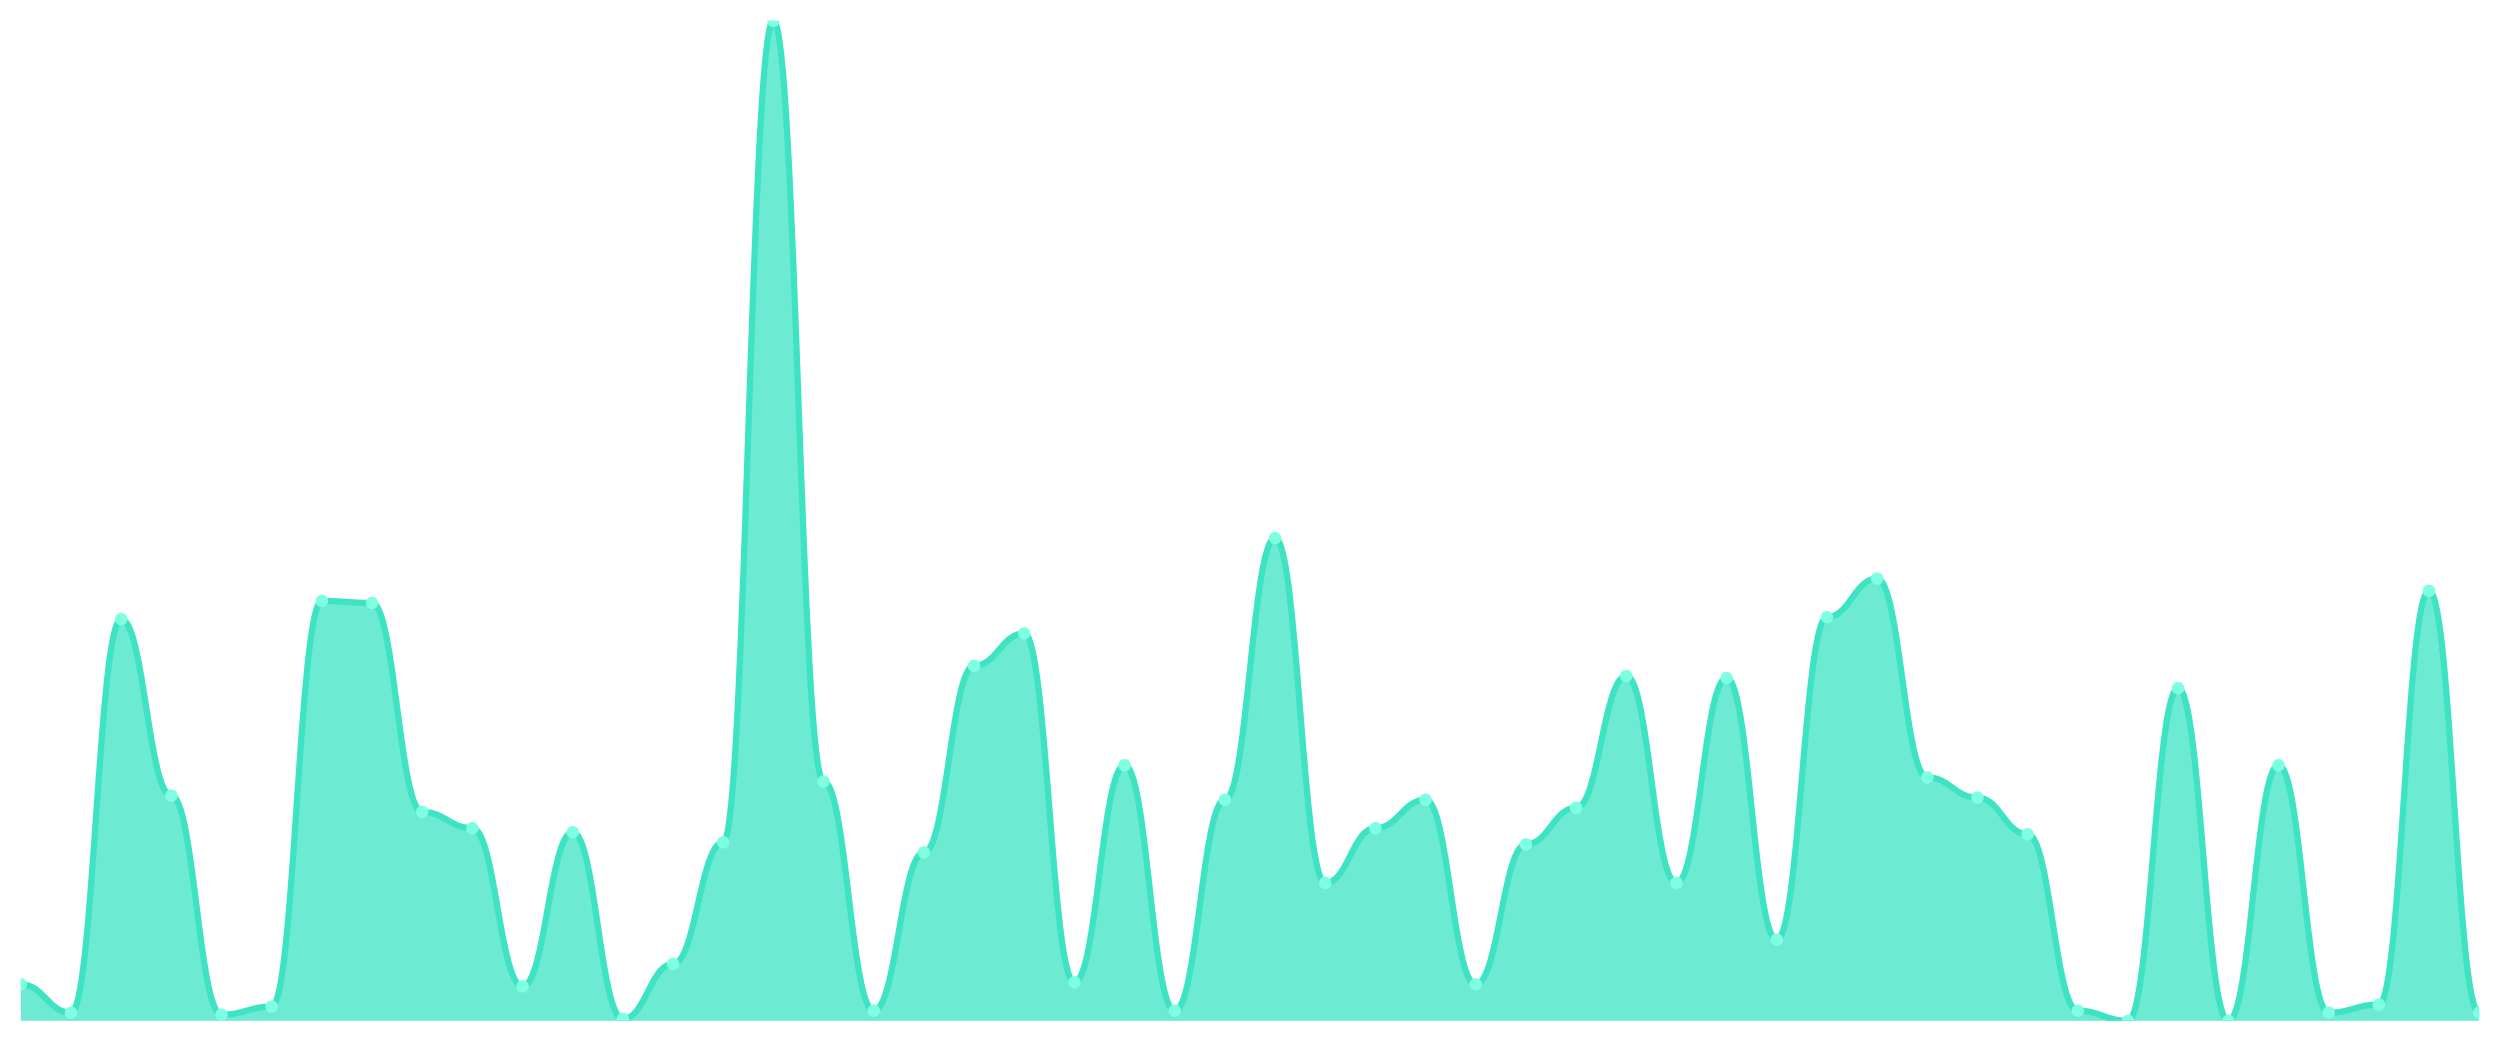
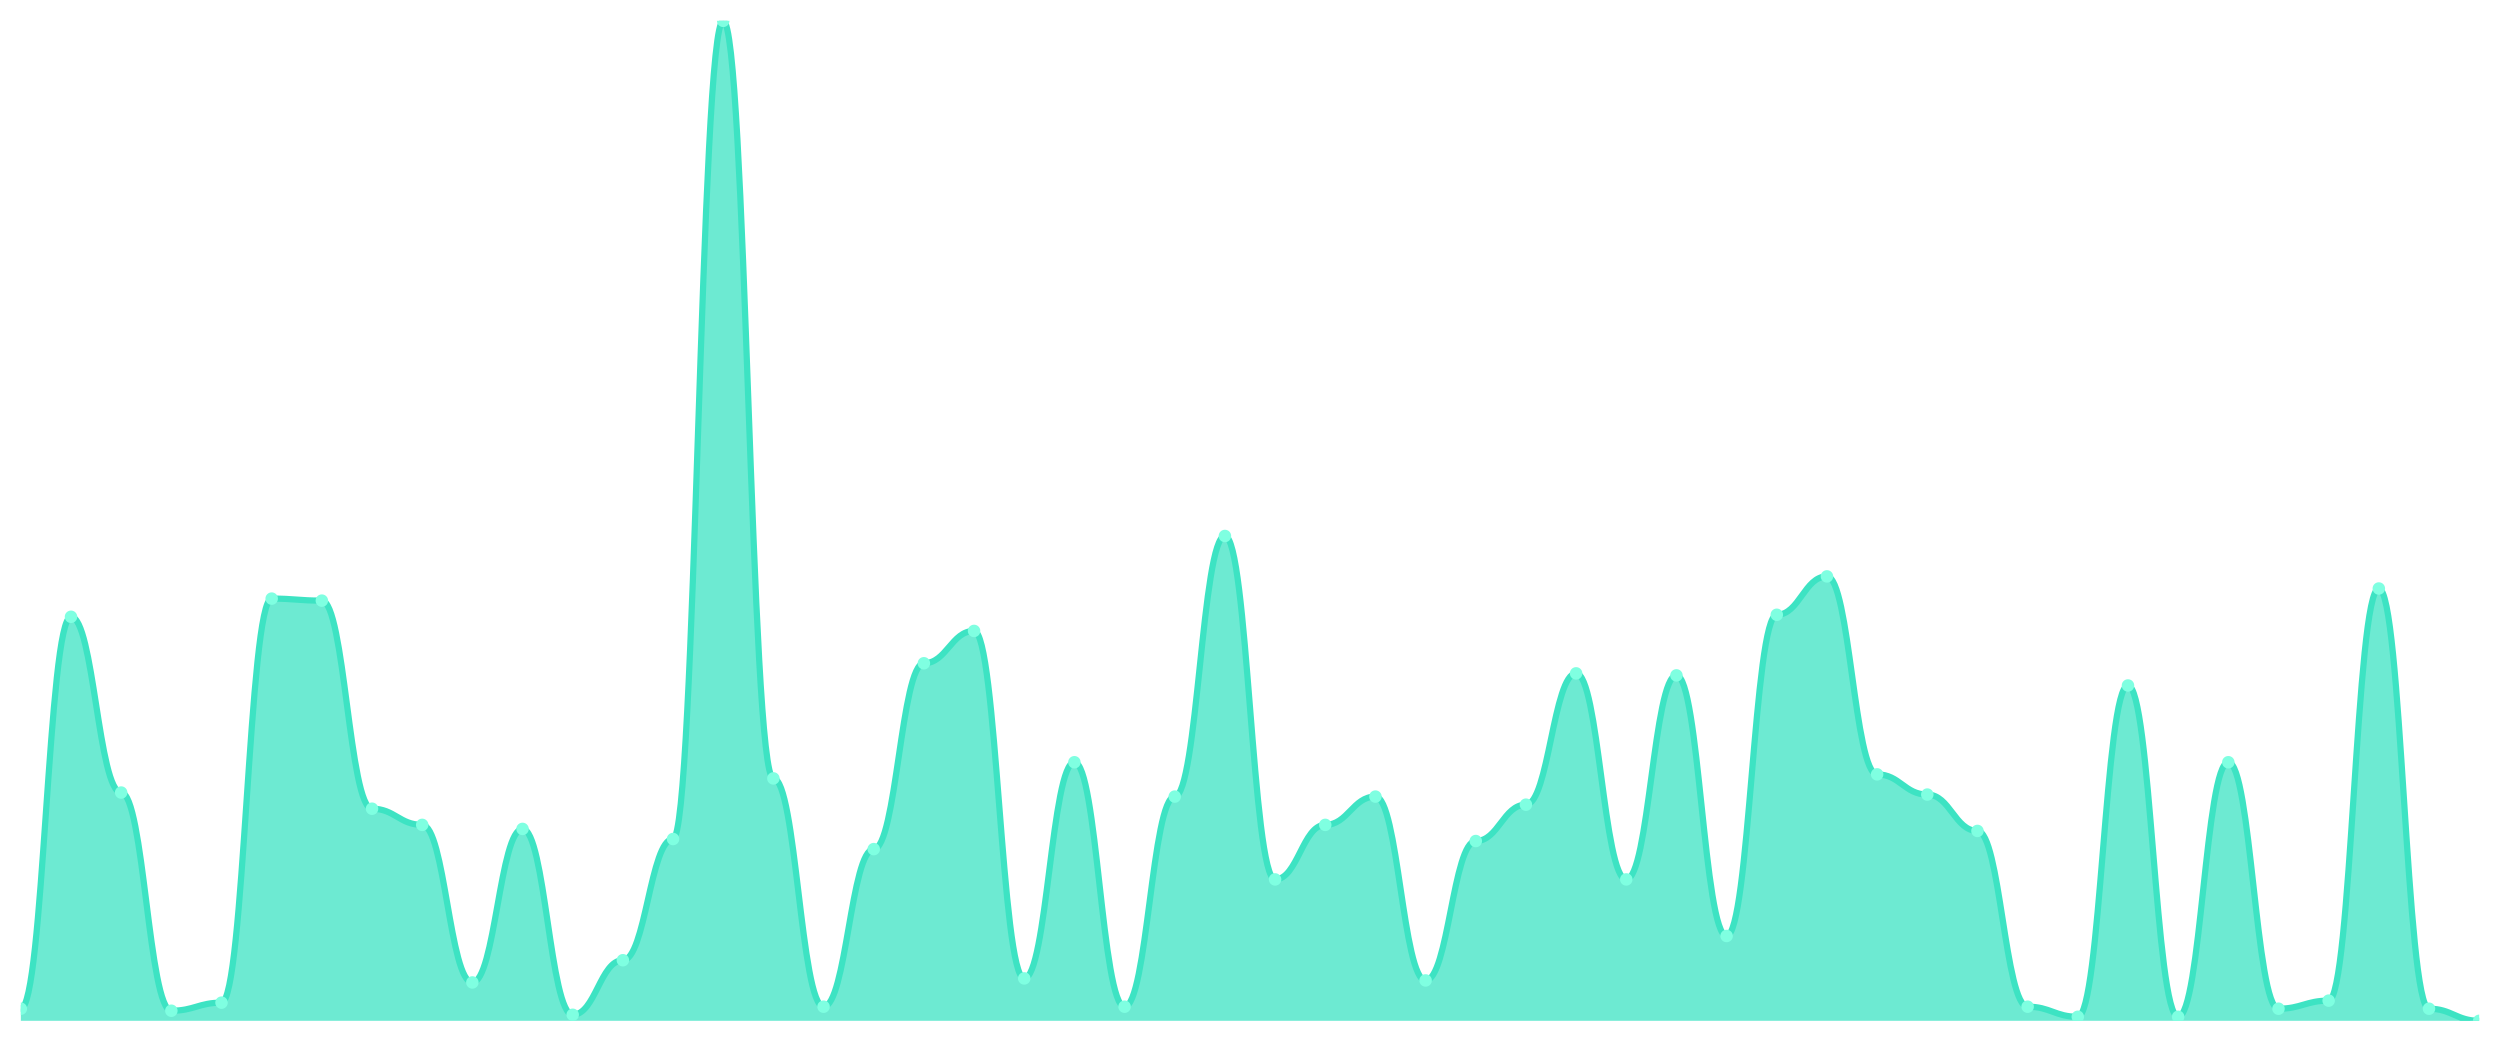
<svg xmlns="http://www.w3.org/2000/svg" viewBox="0 0 1200 500" width="1200" height="500">
  <defs>
    <clipPath id="c">
      <rect x="10" y="10" width="1180" height="480" />
    </clipPath>
  </defs>
  <rect width="1200" height="500" fill="none" />
  <g clip-path="url(#c)">
-     <path d="M 10,490 L 10,472.475 C 20.837,472.475 23.245,486.105 34.082,486.105 C 44.918,486.105 47.327,297.221 58.163,297.221 C 69,297.221 71.408,381.927 82.245,381.927 C 93.082,381.927 95.49,487.079 106.327,487.079 C 117.163,487.079 119.571,483.185 130.408,483.185 C 141.245,483.185 143.653,288.458 154.49,288.458 C 165.327,288.458 167.735,289.432 178.571,289.432 C 189.408,289.432 191.816,389.716 202.653,389.716 C 213.49,389.716 215.898,397.505 226.735,397.505 C 237.571,397.505 239.98,473.448 250.816,473.448 C 261.653,473.448 264.061,399.452 274.898,399.452 C 285.735,399.452 288.143,489.026 298.98,489.026 C 309.816,489.026 312.224,462.738 323.061,462.738 C 333.898,462.738 336.306,404.32 347.143,404.32 C 357.98,404.32 360.388,10 371.224,10 C 382.061,10 384.469,375.112 395.306,375.112 C 406.143,375.112 408.551,485.132 419.388,485.132 C 430.224,485.132 432.633,409.189 443.469,409.189 C 454.306,409.189 456.714,319.615 467.551,319.615 C 478.388,319.615 480.796,304.037 491.633,304.037 C 502.469,304.037 504.878,471.501 515.714,471.501 C 526.551,471.501 528.959,367.323 539.796,367.323 C 550.633,367.323 553.041,485.132 563.878,485.132 C 574.714,485.132 577.122,383.874 587.959,383.874 C 598.796,383.874 601.204,258.276 612.041,258.276 C 622.878,258.276 625.286,423.793 636.122,423.793 C 646.959,423.793 649.367,397.505 660.204,397.505 C 671.041,397.505 673.449,383.874 684.286,383.874 C 695.122,383.874 697.531,472.475 708.367,472.475 C 719.204,472.475 721.612,405.294 732.449,405.294 C 743.286,405.294 745.694,387.769 756.531,387.769 C 767.367,387.769 769.776,324.483 780.612,324.483 C 791.449,324.483 793.857,423.793 804.694,423.793 C 815.531,423.793 817.939,325.456 828.776,325.456 C 839.612,325.456 842.02,451.055 852.857,451.055 C 863.694,451.055 866.102,296.247 876.939,296.247 C 887.776,296.247 890.184,277.748 901.02,277.748 C 911.857,277.748 914.265,373.164 925.102,373.164 C 935.939,373.164 938.347,382.901 949.184,382.901 C 960.02,382.901 962.429,400.426 973.265,400.426 C 984.102,400.426 986.51,485.132 997.347,485.132 C 1008.184,485.132 1010.592,490 1021.429,490 C 1032.265,490 1034.673,330.325 1045.51,330.325 C 1056.347,330.325 1058.755,490 1069.592,490 C 1080.429,490 1082.837,367.323 1093.673,367.323 C 1104.51,367.323 1106.918,486.105 1117.755,486.105 C 1128.592,486.105 1131,482.211 1141.837,482.211 C 1152.673,482.211 1155.082,283.59 1165.918,283.59 C 1176.755,283.59 1179.163,486.105 1190,486.105 L 1190,490 Z" fill="rgba(61,227,195,0.75)" />
-     <path d="M 10,472.475 C 20.837,472.475 23.245,486.105 34.082,486.105 C 44.918,486.105 47.327,297.221 58.163,297.221 C 69,297.221 71.408,381.927 82.245,381.927 C 93.082,381.927 95.49,487.079 106.327,487.079 C 117.163,487.079 119.571,483.185 130.408,483.185 C 141.245,483.185 143.653,288.458 154.49,288.458 C 165.327,288.458 167.735,289.432 178.571,289.432 C 189.408,289.432 191.816,389.716 202.653,389.716 C 213.49,389.716 215.898,397.505 226.735,397.505 C 237.571,397.505 239.98,473.448 250.816,473.448 C 261.653,473.448 264.061,399.452 274.898,399.452 C 285.735,399.452 288.143,489.026 298.98,489.026 C 309.816,489.026 312.224,462.738 323.061,462.738 C 333.898,462.738 336.306,404.32 347.143,404.32 C 357.98,404.32 360.388,10 371.224,10 C 382.061,10 384.469,375.112 395.306,375.112 C 406.143,375.112 408.551,485.132 419.388,485.132 C 430.224,485.132 432.633,409.189 443.469,409.189 C 454.306,409.189 456.714,319.615 467.551,319.615 C 478.388,319.615 480.796,304.037 491.633,304.037 C 502.469,304.037 504.878,471.501 515.714,471.501 C 526.551,471.501 528.959,367.323 539.796,367.323 C 550.633,367.323 553.041,485.132 563.878,485.132 C 574.714,485.132 577.122,383.874 587.959,383.874 C 598.796,383.874 601.204,258.276 612.041,258.276 C 622.878,258.276 625.286,423.793 636.122,423.793 C 646.959,423.793 649.367,397.505 660.204,397.505 C 671.041,397.505 673.449,383.874 684.286,383.874 C 695.122,383.874 697.531,472.475 708.367,472.475 C 719.204,472.475 721.612,405.294 732.449,405.294 C 743.286,405.294 745.694,387.769 756.531,387.769 C 767.367,387.769 769.776,324.483 780.612,324.483 C 791.449,324.483 793.857,423.793 804.694,423.793 C 815.531,423.793 817.939,325.456 828.776,325.456 C 839.612,325.456 842.02,451.055 852.857,451.055 C 863.694,451.055 866.102,296.247 876.939,296.247 C 887.776,296.247 890.184,277.748 901.02,277.748 C 911.857,277.748 914.265,373.164 925.102,373.164 C 935.939,373.164 938.347,382.901 949.184,382.901 C 960.02,382.901 962.429,400.426 973.265,400.426 C 984.102,400.426 986.51,485.132 997.347,485.132 C 1008.184,485.132 1010.592,490 1021.429,490 C 1032.265,490 1034.673,330.325 1045.51,330.325 C 1056.347,330.325 1058.755,490 1069.592,490 C 1080.429,490 1082.837,367.323 1093.673,367.323 C 1104.51,367.323 1106.918,486.105 1117.755,486.105 C 1128.592,486.105 1131,482.211 1141.837,482.211 C 1152.673,482.211 1155.082,283.59 1165.918,283.59 C 1176.755,283.59 1179.163,486.105 1190,486.105" fill="none" stroke="#3de3c3" stroke-width="3" stroke-linecap="round" stroke-linejoin="round" />
-     <circle cx="10" cy="472.475" r="3" fill="#7fffe1" />
-     <circle cx="34.082" cy="486.105" r="3" fill="#7fffe1" />
-     <circle cx="58.163" cy="297.221" r="3" fill="#7fffe1" />
-     <circle cx="82.245" cy="381.927" r="3" fill="#7fffe1" />
-     <circle cx="106.327" cy="487.079" r="3" fill="#7fffe1" />
-     <circle cx="130.408" cy="483.185" r="3" fill="#7fffe1" />
-     <circle cx="154.49" cy="288.458" r="3" fill="#7fffe1" />
-     <circle cx="178.571" cy="289.432" r="3" fill="#7fffe1" />
-     <circle cx="202.653" cy="389.716" r="3" fill="#7fffe1" />
-     <circle cx="226.735" cy="397.505" r="3" fill="#7fffe1" />
-     <circle cx="250.816" cy="473.448" r="3" fill="#7fffe1" />
-     <circle cx="274.898" cy="399.452" r="3" fill="#7fffe1" />
-     <circle cx="298.98" cy="489.026" r="3" fill="#7fffe1" />
-     <circle cx="323.061" cy="462.738" r="3" fill="#7fffe1" />
-     <circle cx="347.143" cy="404.32" r="3" fill="#7fffe1" />
-     <circle cx="371.224" cy="10" r="3" fill="#7fffe1" />
-     <circle cx="395.306" cy="375.112" r="3" fill="#7fffe1" />
-     <circle cx="419.388" cy="485.132" r="3" fill="#7fffe1" />
-     <circle cx="443.469" cy="409.189" r="3" fill="#7fffe1" />
-     <circle cx="467.551" cy="319.615" r="3" fill="#7fffe1" />
-     <circle cx="491.633" cy="304.037" r="3" fill="#7fffe1" />
-     <circle cx="515.714" cy="471.501" r="3" fill="#7fffe1" />
-     <circle cx="539.796" cy="367.323" r="3" fill="#7fffe1" />
-     <circle cx="563.878" cy="485.132" r="3" fill="#7fffe1" />
-     <circle cx="587.959" cy="383.874" r="3" fill="#7fffe1" />
-     <circle cx="612.041" cy="258.276" r="3" fill="#7fffe1" />
-     <circle cx="636.122" cy="423.793" r="3" fill="#7fffe1" />
-     <circle cx="660.204" cy="397.505" r="3" fill="#7fffe1" />
-     <circle cx="684.286" cy="383.874" r="3" fill="#7fffe1" />
-     <circle cx="708.367" cy="472.475" r="3" fill="#7fffe1" />
-     <circle cx="732.449" cy="405.294" r="3" fill="#7fffe1" />
-     <circle cx="756.531" cy="387.769" r="3" fill="#7fffe1" />
-     <circle cx="780.612" cy="324.483" r="3" fill="#7fffe1" />
-     <circle cx="804.694" cy="423.793" r="3" fill="#7fffe1" />
-     <circle cx="828.776" cy="325.456" r="3" fill="#7fffe1" />
-     <circle cx="852.857" cy="451.055" r="3" fill="#7fffe1" />
-     <circle cx="876.939" cy="296.247" r="3" fill="#7fffe1" />
-     <circle cx="901.02" cy="277.748" r="3" fill="#7fffe1" />
-     <circle cx="925.102" cy="373.164" r="3" fill="#7fffe1" />
-     <circle cx="949.184" cy="382.901" r="3" fill="#7fffe1" />
-     <circle cx="973.265" cy="400.426" r="3" fill="#7fffe1" />
-     <circle cx="997.347" cy="485.132" r="3" fill="#7fffe1" />
-     <circle cx="1021.429" cy="490" r="3" fill="#7fffe1" />
-     <circle cx="1045.51" cy="330.325" r="3" fill="#7fffe1" />
-     <circle cx="1069.592" cy="490" r="3" fill="#7fffe1" />
-     <circle cx="1093.673" cy="367.323" r="3" fill="#7fffe1" />
-     <circle cx="1117.755" cy="486.105" r="3" fill="#7fffe1" />
-     <circle cx="1141.837" cy="482.211" r="3" fill="#7fffe1" />
-     <circle cx="1165.918" cy="283.59" r="3" fill="#7fffe1" />
-     <circle cx="1190" cy="486.105" r="3" fill="#7fffe1" />
+     <path d="M 10,490 L 10,484.182 C 20.837,484.182 23.245,296.061 34.082,296.061 C 44.918,296.061 47.327,380.424 58.163,380.424 C 69,380.424 71.408,485.152 82.245,485.152 C 93.082,485.152 95.49,481.273 106.327,481.273 C 117.163,481.273 119.571,287.333 130.408,287.333 C 141.245,287.333 143.653,288.303 154.49,288.303 C 165.327,288.303 167.735,388.182 178.571,388.182 C 189.408,388.182 191.816,395.939 202.653,395.939 C 213.49,395.939 215.898,471.576 226.735,471.576 C 237.571,471.576 239.98,397.879 250.816,397.879 C 261.653,397.879 264.061,487.091 274.898,487.091 C 285.735,487.091 288.143,460.909 298.98,460.909 C 309.816,460.909 312.224,402.727 323.061,402.727 C 333.898,402.727 336.306,10 347.143,10 C 357.98,10 360.388,373.636 371.224,373.636 C 382.061,373.636 384.469,483.212 395.306,483.212 C 406.143,483.212 408.551,407.576 419.388,407.576 C 430.224,407.576 432.633,318.364 443.469,318.364 C 454.306,318.364 456.714,302.848 467.551,302.848 C 478.388,302.848 480.796,469.636 491.633,469.636 C 502.469,469.636 504.878,365.879 515.714,365.879 C 526.551,365.879 528.959,483.212 539.796,483.212 C 550.633,483.212 553.041,382.364 563.878,382.364 C 574.714,382.364 577.122,257.273 587.959,257.273 C 598.796,257.273 601.204,422.121 612.041,422.121 C 622.878,422.121 625.286,395.939 636.122,395.939 C 646.959,395.939 649.367,382.364 660.204,382.364 C 671.041,382.364 673.449,470.606 684.286,470.606 C 695.122,470.606 697.531,403.697 708.367,403.697 C 719.204,403.697 721.612,386.242 732.449,386.242 C 743.286,386.242 745.694,323.212 756.531,323.212 C 767.367,323.212 769.776,422.121 780.612,422.121 C 791.449,422.121 793.857,324.182 804.694,324.182 C 815.531,324.182 817.939,449.273 828.776,449.273 C 839.612,449.273 842.02,295.091 852.857,295.091 C 863.694,295.091 866.102,276.667 876.939,276.667 C 887.776,276.667 890.184,371.697 901.02,371.697 C 911.857,371.697 914.265,381.394 925.102,381.394 C 935.939,381.394 938.347,398.848 949.184,398.848 C 960.02,398.848 962.429,483.212 973.265,483.212 C 984.102,483.212 986.51,488.061 997.347,488.061 C 1008.184,488.061 1010.592,329.03 1021.429,329.03 C 1032.265,329.03 1034.673,488.061 1045.51,488.061 C 1056.347,488.061 1058.755,365.879 1069.592,365.879 C 1080.429,365.879 1082.837,484.182 1093.673,484.182 C 1104.51,484.182 1106.918,480.303 1117.755,480.303 C 1128.592,480.303 1131,282.485 1141.837,282.485 C 1152.673,282.485 1155.082,484.182 1165.918,484.182 C 1176.755,484.182 1179.163,490 1190,490 L 1190,490 Z" fill="rgba(61,227,195,0.75)" />
+     <path d="M 10,484.182 C 20.837,484.182 23.245,296.061 34.082,296.061 C 44.918,296.061 47.327,380.424 58.163,380.424 C 69,380.424 71.408,485.152 82.245,485.152 C 93.082,485.152 95.49,481.273 106.327,481.273 C 117.163,481.273 119.571,287.333 130.408,287.333 C 141.245,287.333 143.653,288.303 154.49,288.303 C 165.327,288.303 167.735,388.182 178.571,388.182 C 189.408,388.182 191.816,395.939 202.653,395.939 C 213.49,395.939 215.898,471.576 226.735,471.576 C 237.571,471.576 239.98,397.879 250.816,397.879 C 261.653,397.879 264.061,487.091 274.898,487.091 C 285.735,487.091 288.143,460.909 298.98,460.909 C 309.816,460.909 312.224,402.727 323.061,402.727 C 333.898,402.727 336.306,10 347.143,10 C 357.98,10 360.388,373.636 371.224,373.636 C 382.061,373.636 384.469,483.212 395.306,483.212 C 406.143,483.212 408.551,407.576 419.388,407.576 C 430.224,407.576 432.633,318.364 443.469,318.364 C 454.306,318.364 456.714,302.848 467.551,302.848 C 478.388,302.848 480.796,469.636 491.633,469.636 C 502.469,469.636 504.878,365.879 515.714,365.879 C 526.551,365.879 528.959,483.212 539.796,483.212 C 550.633,483.212 553.041,382.364 563.878,382.364 C 574.714,382.364 577.122,257.273 587.959,257.273 C 598.796,257.273 601.204,422.121 612.041,422.121 C 622.878,422.121 625.286,395.939 636.122,395.939 C 646.959,395.939 649.367,382.364 660.204,382.364 C 671.041,382.364 673.449,470.606 684.286,470.606 C 695.122,470.606 697.531,403.697 708.367,403.697 C 719.204,403.697 721.612,386.242 732.449,386.242 C 743.286,386.242 745.694,323.212 756.531,323.212 C 767.367,323.212 769.776,422.121 780.612,422.121 C 791.449,422.121 793.857,324.182 804.694,324.182 C 815.531,324.182 817.939,449.273 828.776,449.273 C 839.612,449.273 842.02,295.091 852.857,295.091 C 863.694,295.091 866.102,276.667 876.939,276.667 C 887.776,276.667 890.184,371.697 901.02,371.697 C 911.857,371.697 914.265,381.394 925.102,381.394 C 935.939,381.394 938.347,398.848 949.184,398.848 C 960.02,398.848 962.429,483.212 973.265,483.212 C 984.102,483.212 986.51,488.061 997.347,488.061 C 1008.184,488.061 1010.592,329.03 1021.429,329.03 C 1032.265,329.03 1034.673,488.061 1045.51,488.061 C 1056.347,488.061 1058.755,365.879 1069.592,365.879 C 1080.429,365.879 1082.837,484.182 1093.673,484.182 C 1104.51,484.182 1106.918,480.303 1117.755,480.303 C 1128.592,480.303 1131,282.485 1141.837,282.485 C 1152.673,282.485 1155.082,484.182 1165.918,484.182 C 1176.755,484.182 1179.163,490 1190,490" fill="none" stroke="#3de3c3" stroke-width="3" stroke-linecap="round" stroke-linejoin="round" />
+     <circle cx="10" cy="484.182" r="3" fill="#7fffe1" />
+     <circle cx="34.082" cy="296.061" r="3" fill="#7fffe1" />
+     <circle cx="58.163" cy="380.424" r="3" fill="#7fffe1" />
+     <circle cx="82.245" cy="485.152" r="3" fill="#7fffe1" />
+     <circle cx="106.327" cy="481.273" r="3" fill="#7fffe1" />
+     <circle cx="130.408" cy="287.333" r="3" fill="#7fffe1" />
+     <circle cx="154.49" cy="288.303" r="3" fill="#7fffe1" />
+     <circle cx="178.571" cy="388.182" r="3" fill="#7fffe1" />
+     <circle cx="202.653" cy="395.939" r="3" fill="#7fffe1" />
+     <circle cx="226.735" cy="471.576" r="3" fill="#7fffe1" />
+     <circle cx="250.816" cy="397.879" r="3" fill="#7fffe1" />
+     <circle cx="274.898" cy="487.091" r="3" fill="#7fffe1" />
+     <circle cx="298.98" cy="460.909" r="3" fill="#7fffe1" />
+     <circle cx="323.061" cy="402.727" r="3" fill="#7fffe1" />
+     <circle cx="347.143" cy="10" r="3" fill="#7fffe1" />
+     <circle cx="371.224" cy="373.636" r="3" fill="#7fffe1" />
+     <circle cx="395.306" cy="483.212" r="3" fill="#7fffe1" />
+     <circle cx="419.388" cy="407.576" r="3" fill="#7fffe1" />
+     <circle cx="443.469" cy="318.364" r="3" fill="#7fffe1" />
+     <circle cx="467.551" cy="302.848" r="3" fill="#7fffe1" />
+     <circle cx="491.633" cy="469.636" r="3" fill="#7fffe1" />
+     <circle cx="515.714" cy="365.879" r="3" fill="#7fffe1" />
+     <circle cx="539.796" cy="483.212" r="3" fill="#7fffe1" />
+     <circle cx="563.878" cy="382.364" r="3" fill="#7fffe1" />
+     <circle cx="587.959" cy="257.273" r="3" fill="#7fffe1" />
+     <circle cx="612.041" cy="422.121" r="3" fill="#7fffe1" />
+     <circle cx="636.122" cy="395.939" r="3" fill="#7fffe1" />
+     <circle cx="660.204" cy="382.364" r="3" fill="#7fffe1" />
+     <circle cx="684.286" cy="470.606" r="3" fill="#7fffe1" />
+     <circle cx="708.367" cy="403.697" r="3" fill="#7fffe1" />
+     <circle cx="732.449" cy="386.242" r="3" fill="#7fffe1" />
+     <circle cx="756.531" cy="323.212" r="3" fill="#7fffe1" />
+     <circle cx="780.612" cy="422.121" r="3" fill="#7fffe1" />
+     <circle cx="804.694" cy="324.182" r="3" fill="#7fffe1" />
+     <circle cx="828.776" cy="449.273" r="3" fill="#7fffe1" />
+     <circle cx="852.857" cy="295.091" r="3" fill="#7fffe1" />
+     <circle cx="876.939" cy="276.667" r="3" fill="#7fffe1" />
+     <circle cx="901.02" cy="371.697" r="3" fill="#7fffe1" />
+     <circle cx="925.102" cy="381.394" r="3" fill="#7fffe1" />
+     <circle cx="949.184" cy="398.848" r="3" fill="#7fffe1" />
+     <circle cx="973.265" cy="483.212" r="3" fill="#7fffe1" />
+     <circle cx="997.347" cy="488.061" r="3" fill="#7fffe1" />
+     <circle cx="1021.429" cy="329.03" r="3" fill="#7fffe1" />
+     <circle cx="1045.51" cy="488.061" r="3" fill="#7fffe1" />
+     <circle cx="1069.592" cy="365.879" r="3" fill="#7fffe1" />
+     <circle cx="1093.673" cy="484.182" r="3" fill="#7fffe1" />
+     <circle cx="1117.755" cy="480.303" r="3" fill="#7fffe1" />
+     <circle cx="1141.837" cy="282.485" r="3" fill="#7fffe1" />
+     <circle cx="1165.918" cy="484.182" r="3" fill="#7fffe1" />
+     <circle cx="1190" cy="490" r="3" fill="#7fffe1" />
  </g>
</svg>
